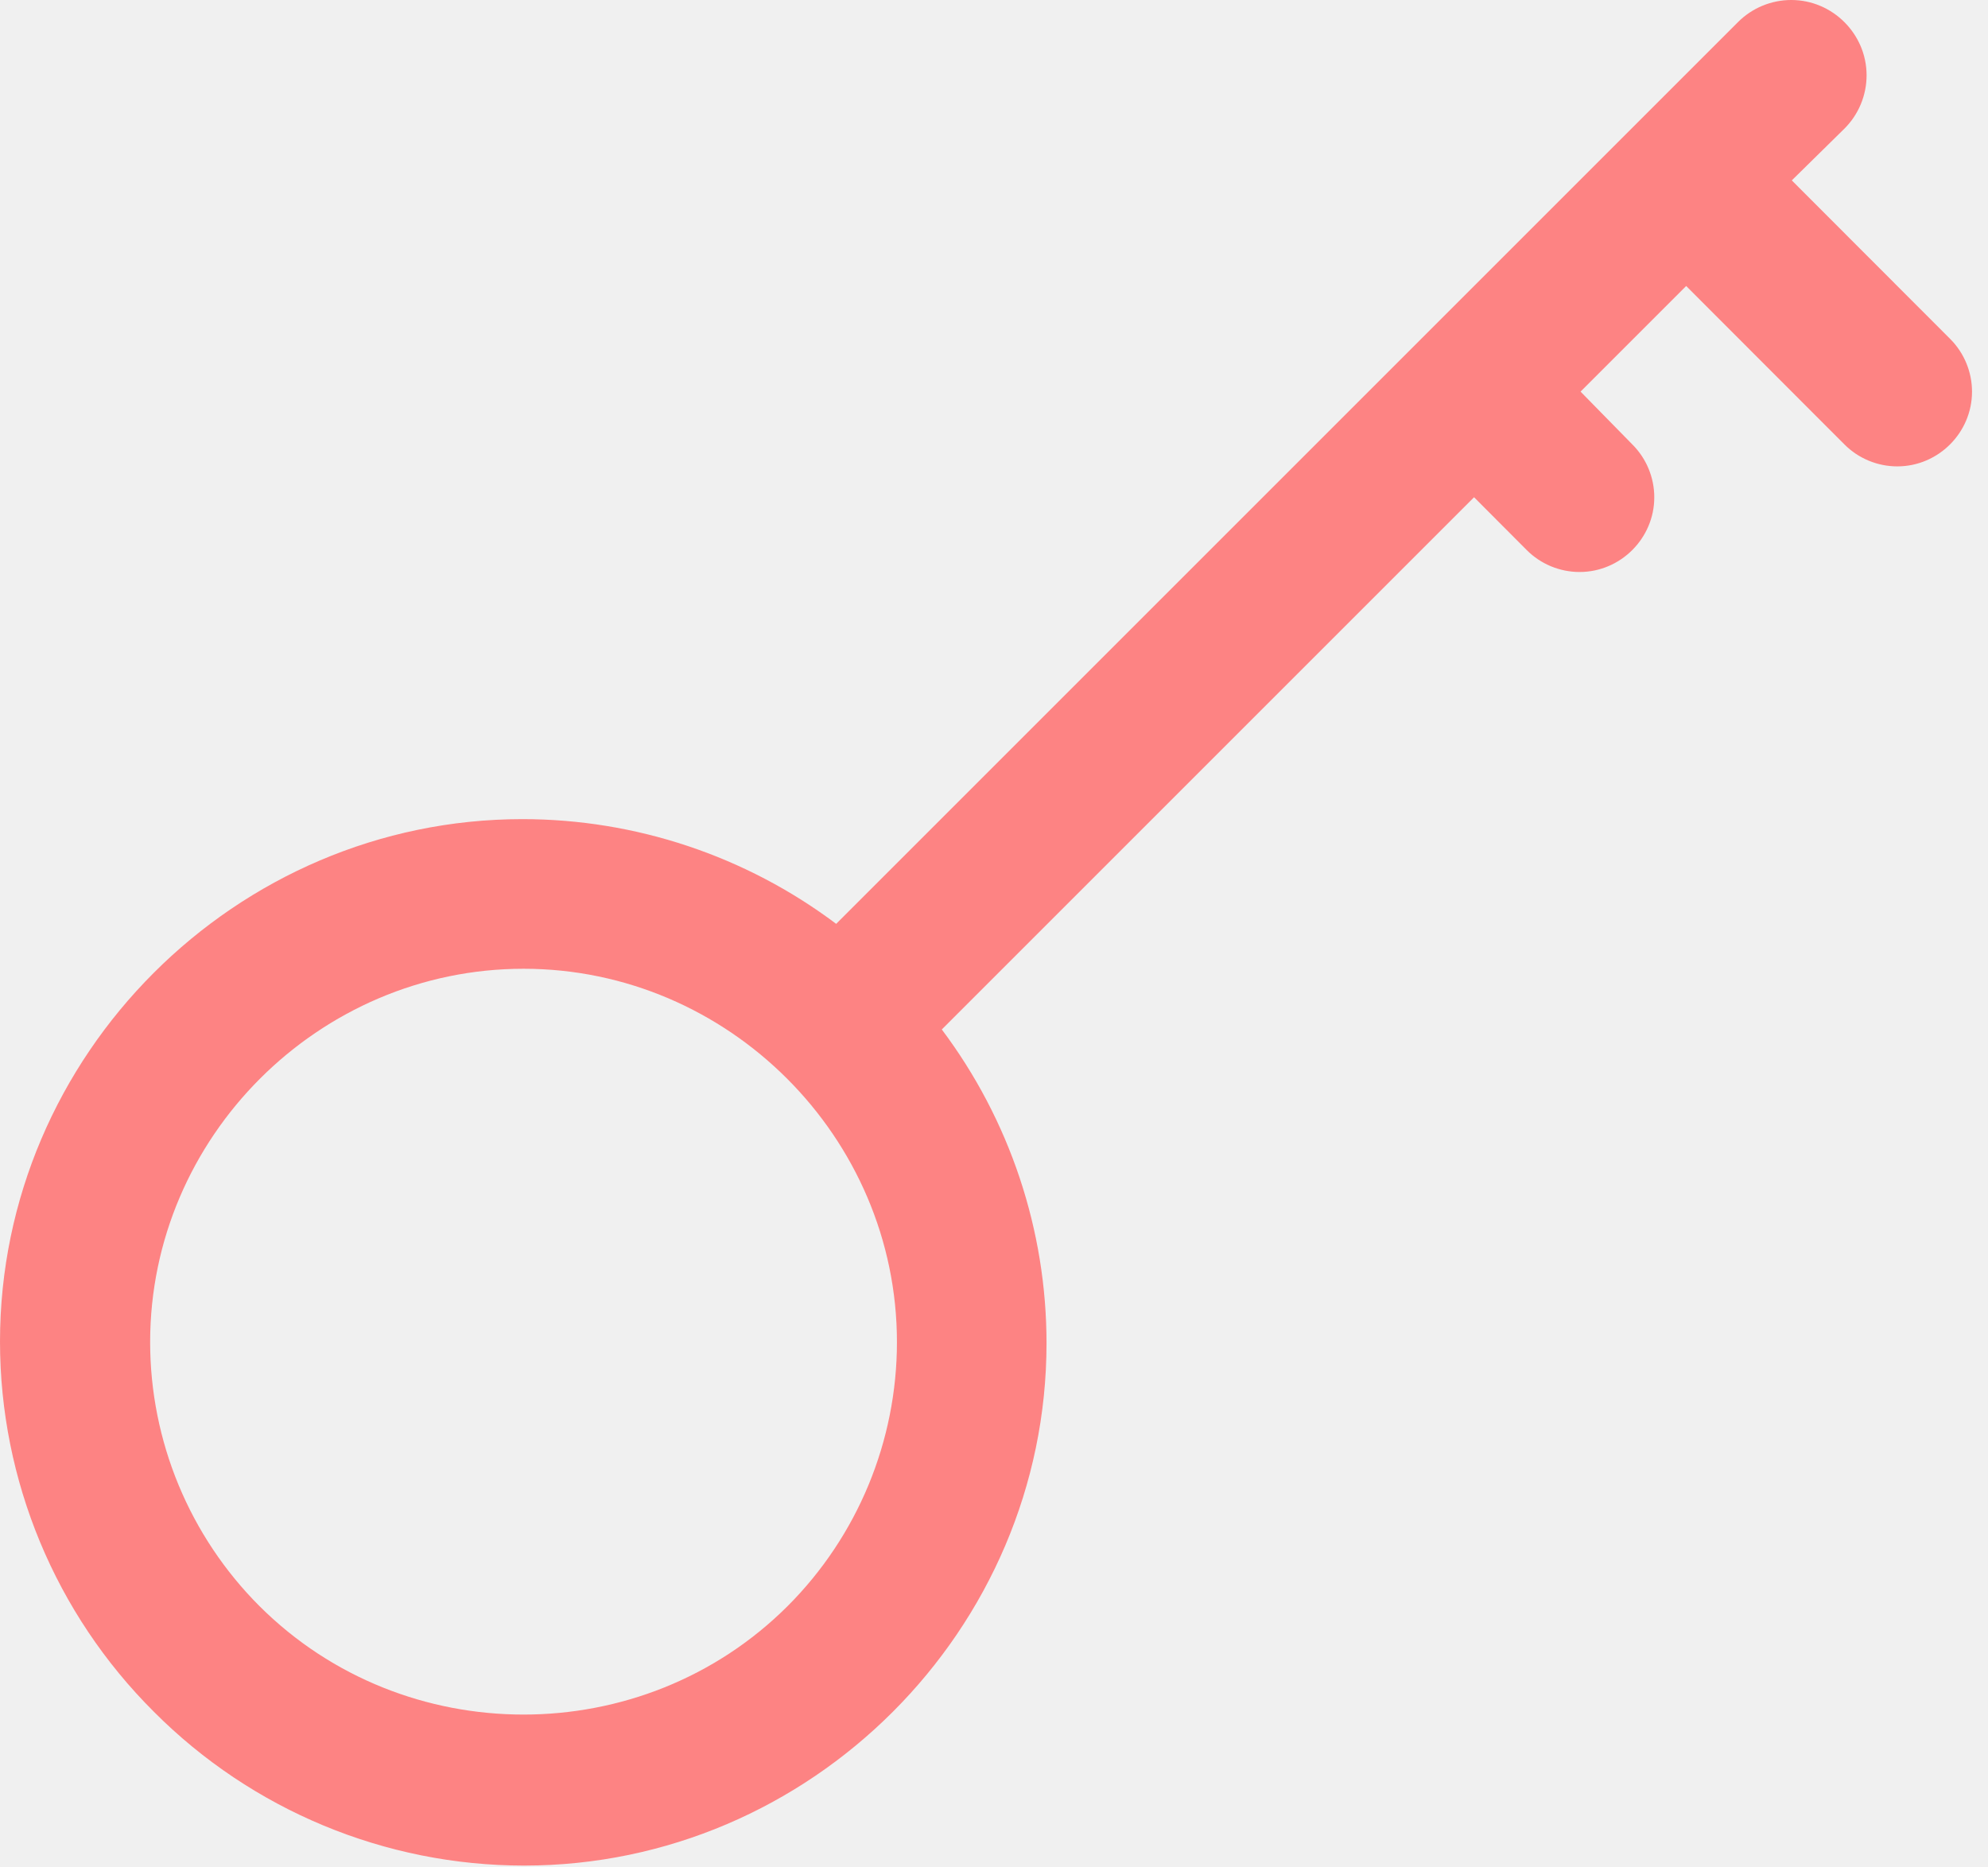
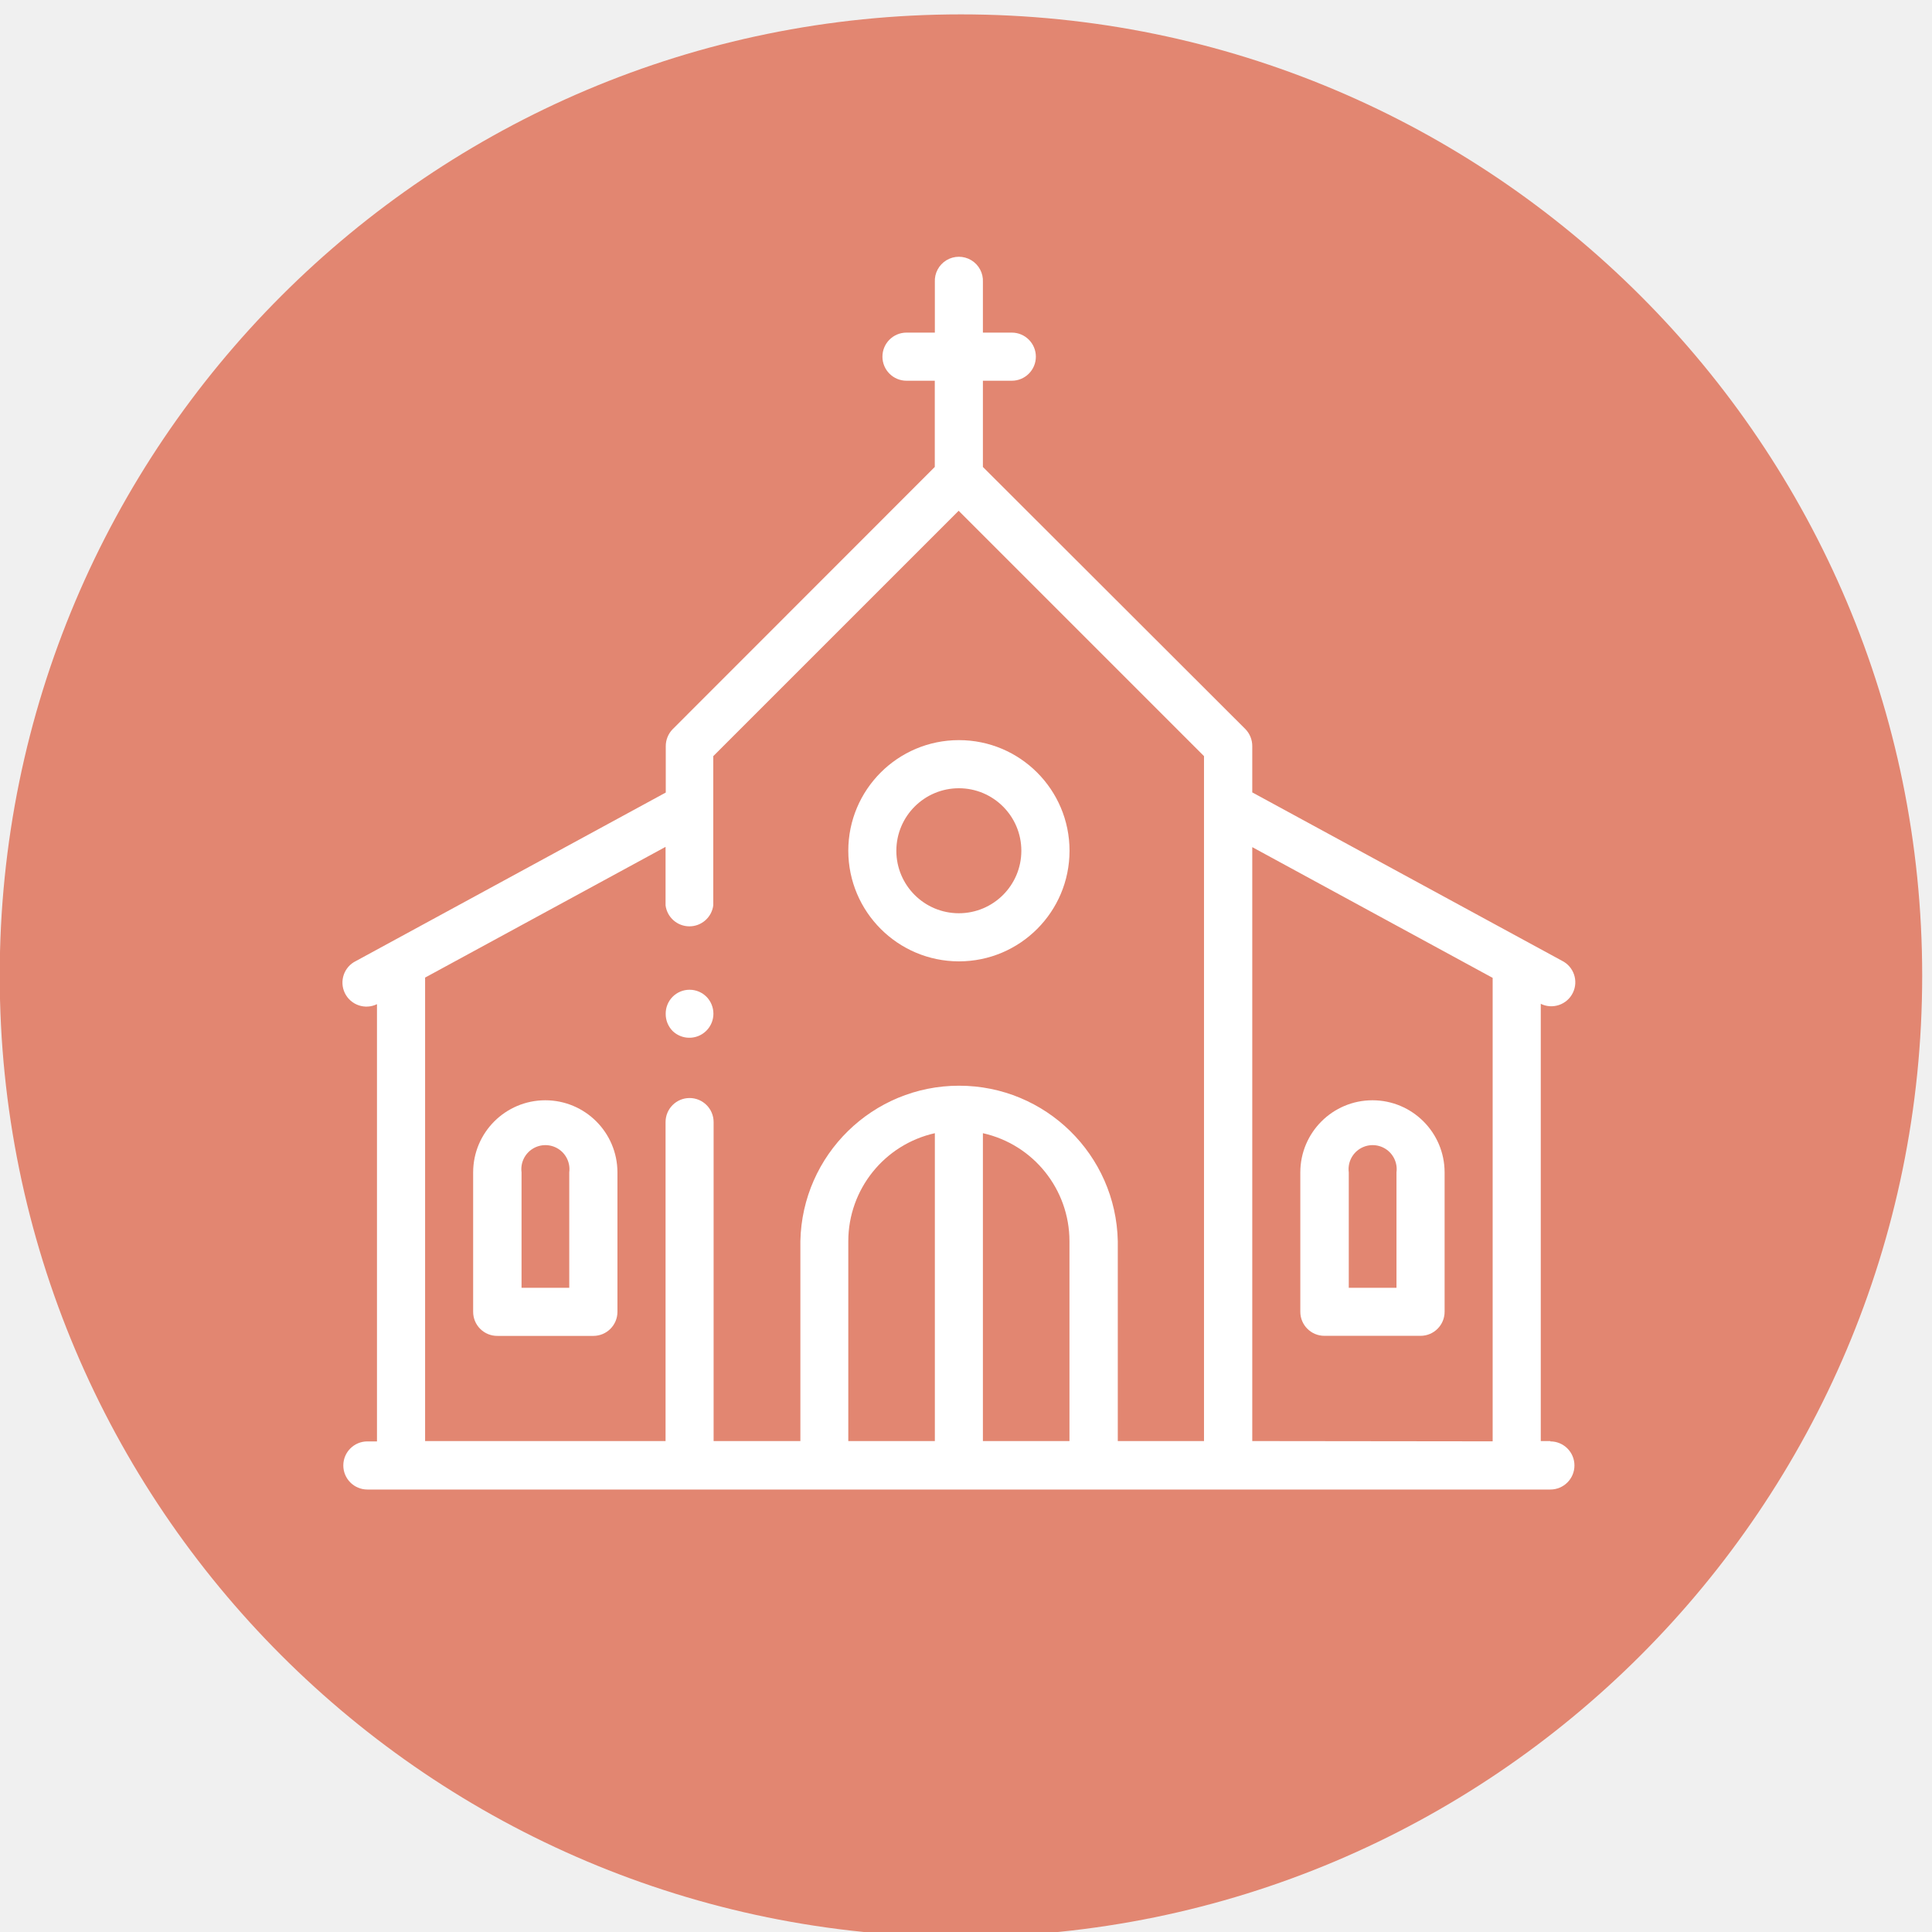
- <svg xmlns="http://www.w3.org/2000/svg" width="100%" height="100%" viewBox="0 0 115 108" version="1.1" xml:space="preserve" style="fill-rule:evenodd;clip-rule:evenodd;stroke-linejoin:round;stroke-miterlimit:2;">
-   <g transform="matrix(1,0,0,1,0.0603589,0.00577773)">
-     <g transform="matrix(1,0,0,1,-98.52,-87.8)">
-       <path d="M107.36,186.82C113.029,192.515 120.742,195.72 128.778,195.72C145.356,195.72 158.998,182.079 158.998,165.5C158.998,158.955 156.871,152.583 152.94,147.35L183.73,116.56L186.78,119.62C187.59,120.43 188.69,120.885 189.835,120.885C192.205,120.885 194.155,118.935 194.155,116.565C194.155,115.42 193.7,114.32 192.89,113.51L189.89,110.45L196,104.34L205.16,113.51C205.97,114.32 207.07,114.775 208.215,114.775C210.585,114.775 212.535,112.825 212.535,110.455C212.535,109.31 212.08,108.21 211.27,107.4L202.11,98.23L205.16,95.23C205.977,94.413 206.436,93.305 206.436,92.15C206.436,89.76 204.47,87.794 202.08,87.794C200.925,87.794 199.817,88.253 199,89.07L146.83,141.24C141.597,137.309 135.225,135.182 128.68,135.182C112.101,135.182 98.46,148.824 98.46,165.402C98.46,173.438 101.665,181.151 107.36,186.82ZM113.47,180.71C109.422,176.661 107.145,171.164 107.145,165.438C107.145,153.589 116.896,143.838 128.745,143.838C140.594,143.838 150.345,153.589 150.345,165.438C150.345,171.164 148.068,176.661 144.02,180.71C135.634,189.075 121.856,189.075 113.47,180.71Z" style="fill:rgb(253,131,131);fill-rule:nonzero;" />
-     </g>
-   </g>
+ <svg xmlns="http://www.w3.org/2000/svg" id="Calque_1" data-name="Calque 1" viewBox="0 0 283.46 283.46">
+   <defs>
+     <style>.cls-1{fill:#e28671;}.cls-2{fill:#fff;}</style>
+   </defs>
+   <circle class="cls-1" cx="140.99" cy="143.14" r="141.03" />
+   <path class="cls-2" d="M227.47,211.43h-1.41V147.28a3.52,3.52,0,0,0,3.09-6.33l-45.42-24.69v-6.78a3.56,3.56,0,0,0-1-2.5L144.21,68.51V55.86h4.24a3.53,3.53,0,0,0,0-7.06h-4.24V41.39a3.53,3.53,0,1,0-7.05,0V48.8H133a3.53,3.53,0,0,0,0,7.06h4.15V68.51L98.68,107a3.55,3.55,0,0,0-1,2.5v6.78L52.22,141a3.52,3.52,0,0,0,3.09,6.33v64.15H53.9a3.53,3.53,0,0,0,0,7.06H227.47a3.53,3.53,0,0,0,0-7.06ZM101.17,161.1a3.53,3.53,0,0,0-3.52,3.53v46.8H62.37v-68l35.28-19.18v8.59a3.53,3.53,0,0,0,7,0V110.94l36-36,36,36V211.43H164V182.1a23.29,23.29,0,0,0-46.57,0v29.33H104.7v-46.8A3.53,3.53,0,0,0,101.17,161.1Zm23.29,21a16.26,16.26,0,0,1,12.7-15.84v45.17h-12.7Zm19.75,29.33V166.26a16.25,16.25,0,0,1,12.7,15.84v29.33Zm39.52,0V124.29L219,143.47v68Z" />
+   <path class="cls-2" d="M140.69,141.05a16.23,16.23,0,1,0-16.23-16.23A16.25,16.25,0,0,0,140.69,141.05Zm0-25.4a9.17,9.17,0,1,1-9.18,9.17A9.18,9.18,0,0,1,140.69,115.65Z" />
+   <path class="cls-2" d="M201.36,161.43A10.59,10.59,0,0,0,190.78,172v20.46a3.53,3.53,0,0,0,3.53,3.53h14.11a3.53,3.53,0,0,0,3.53-3.53V172A10.59,10.59,0,0,0,201.36,161.43Zm3.53,27.51h-7V172a3.53,3.53,0,1,1,7,0Z" />
+   <path class="cls-2" d="M80,161.43A10.59,10.59,0,0,0,69.42,172v20.46A3.53,3.53,0,0,0,73,196H87.06a3.53,3.53,0,0,0,3.53-3.53V172A10.59,10.59,0,0,0,80,161.43Zm3.52,27.51h-7V172a3.53,3.53,0,1,1,7,0Z" />
+   <path class="cls-2" d="M103.67,146.26a3.51,3.51,0,0,0-5,0,3.51,3.51,0,0,0-1,2.49,3.55,3.55,0,0,0,1,2.5,3.53,3.53,0,0,0,6-2.5A3.55,3.55,0,0,0,103.67,146.26Z" />
</svg>
